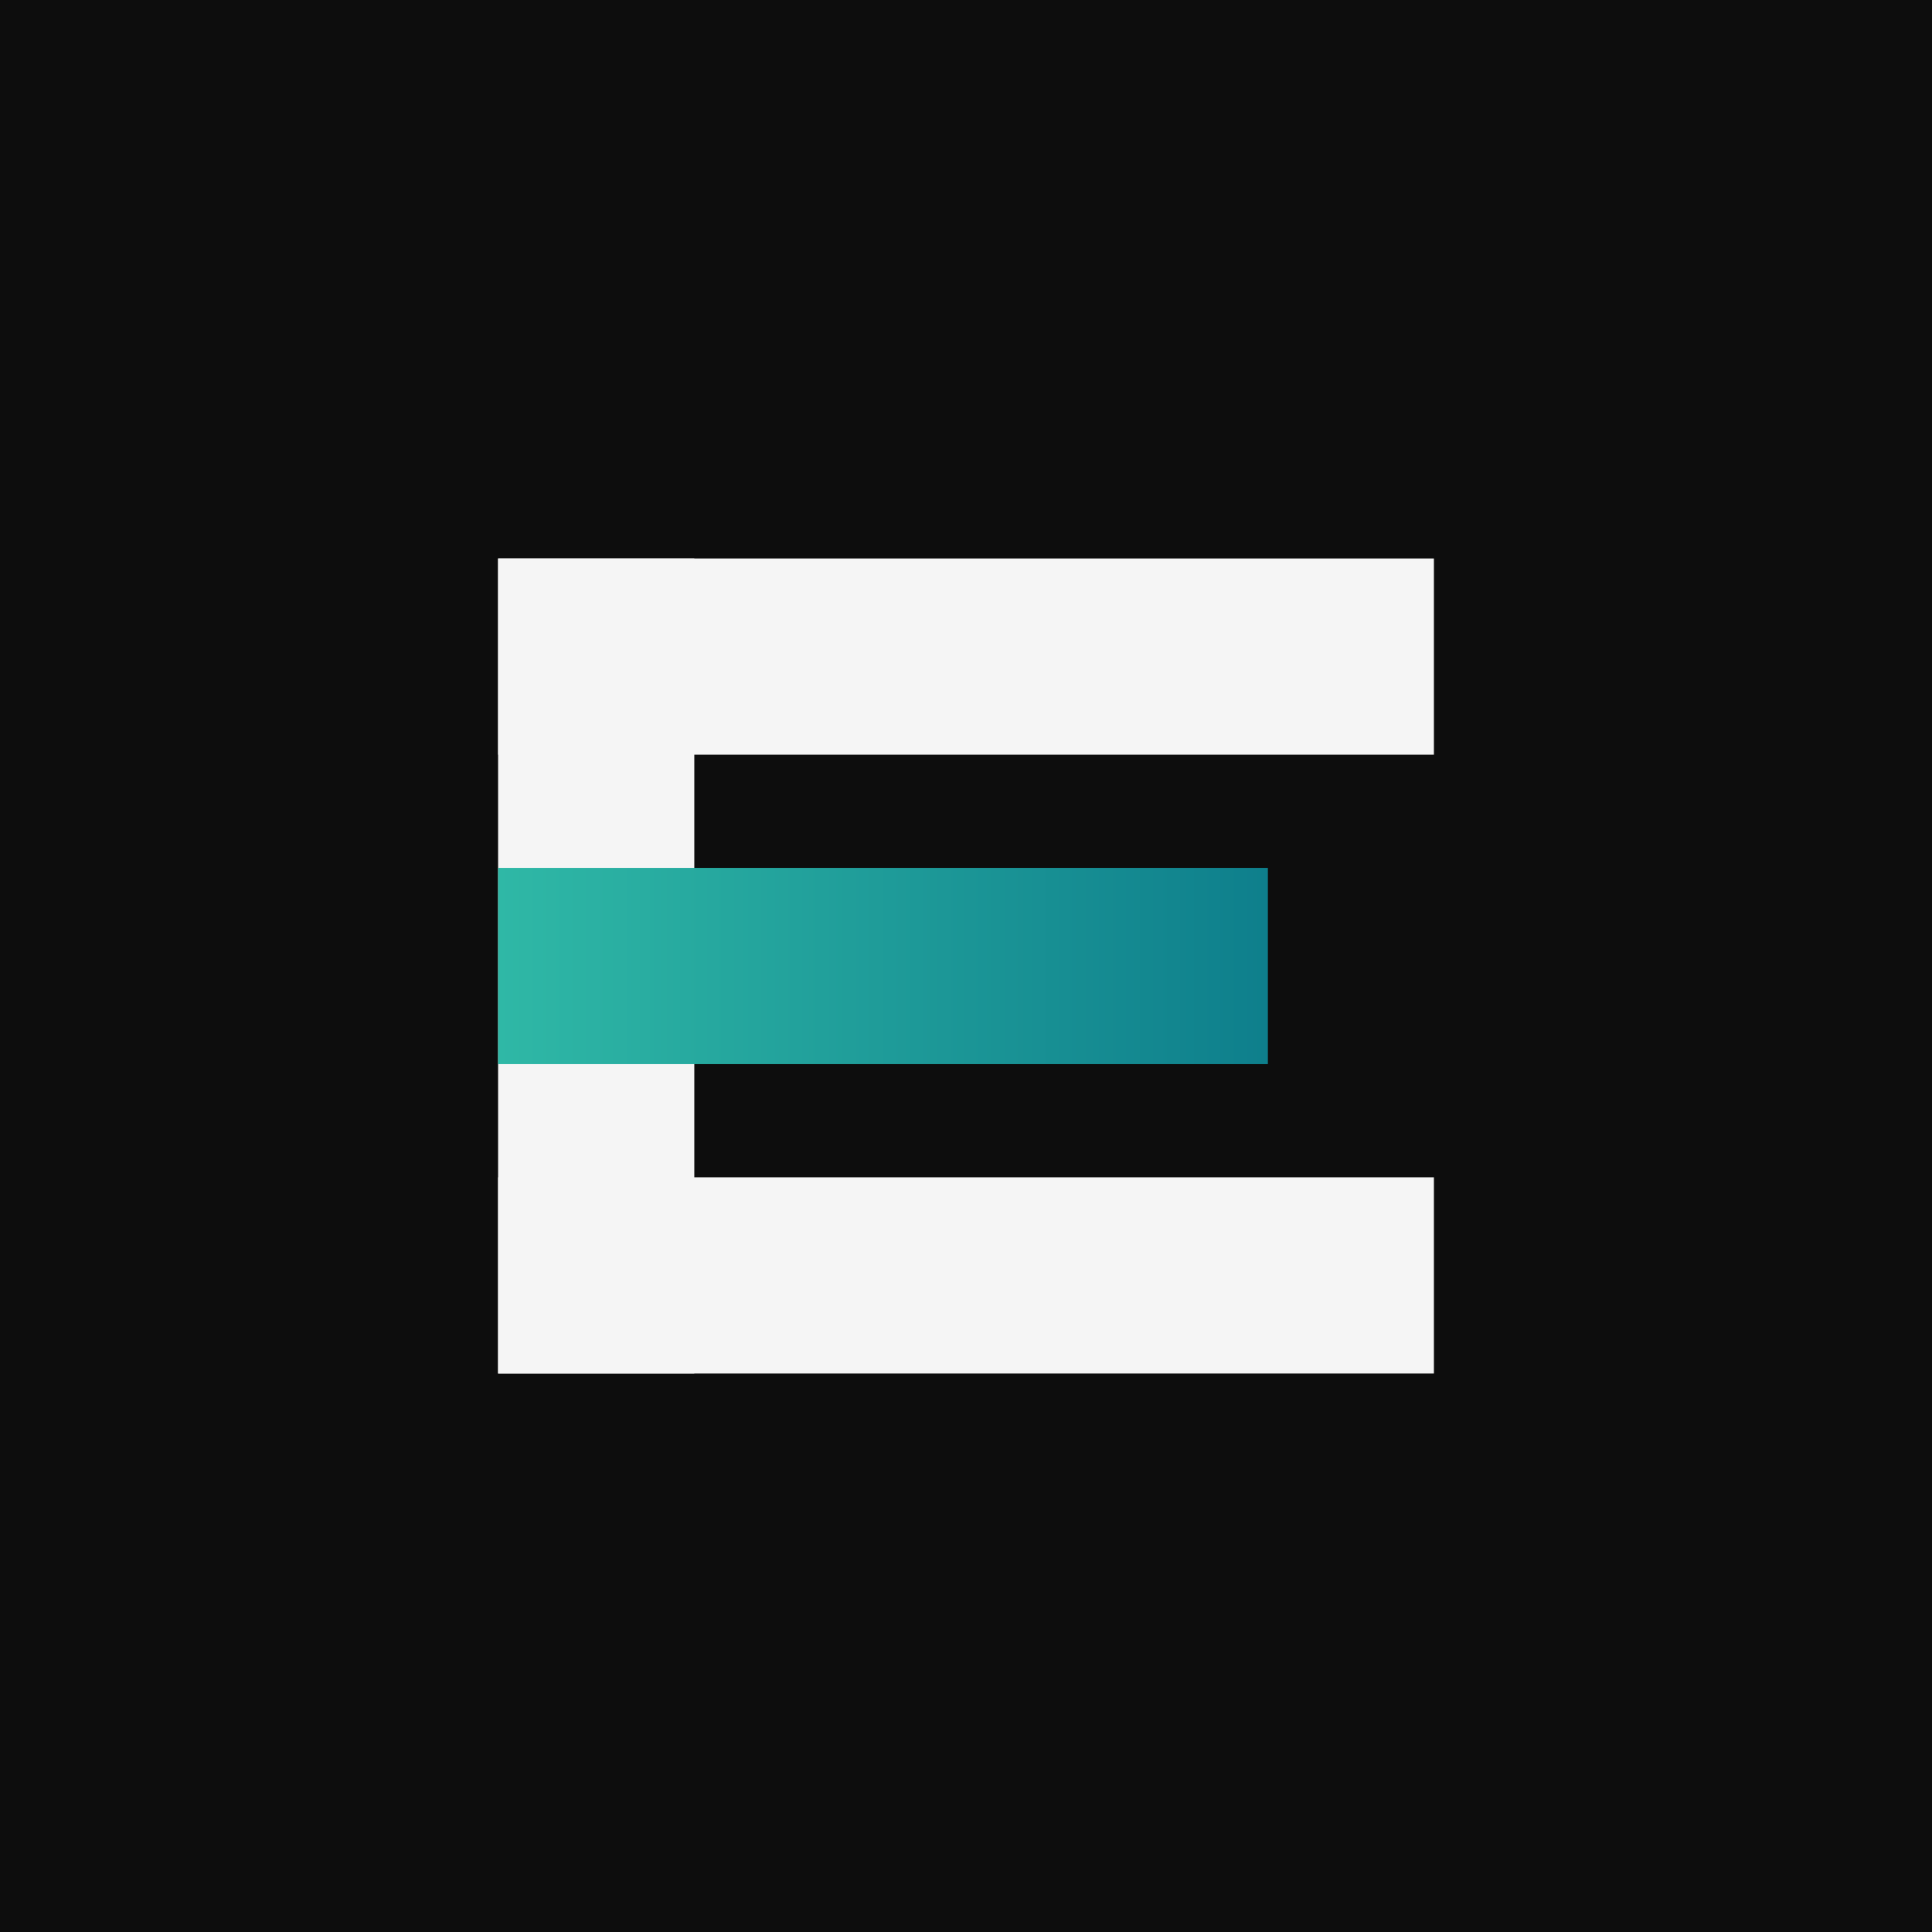
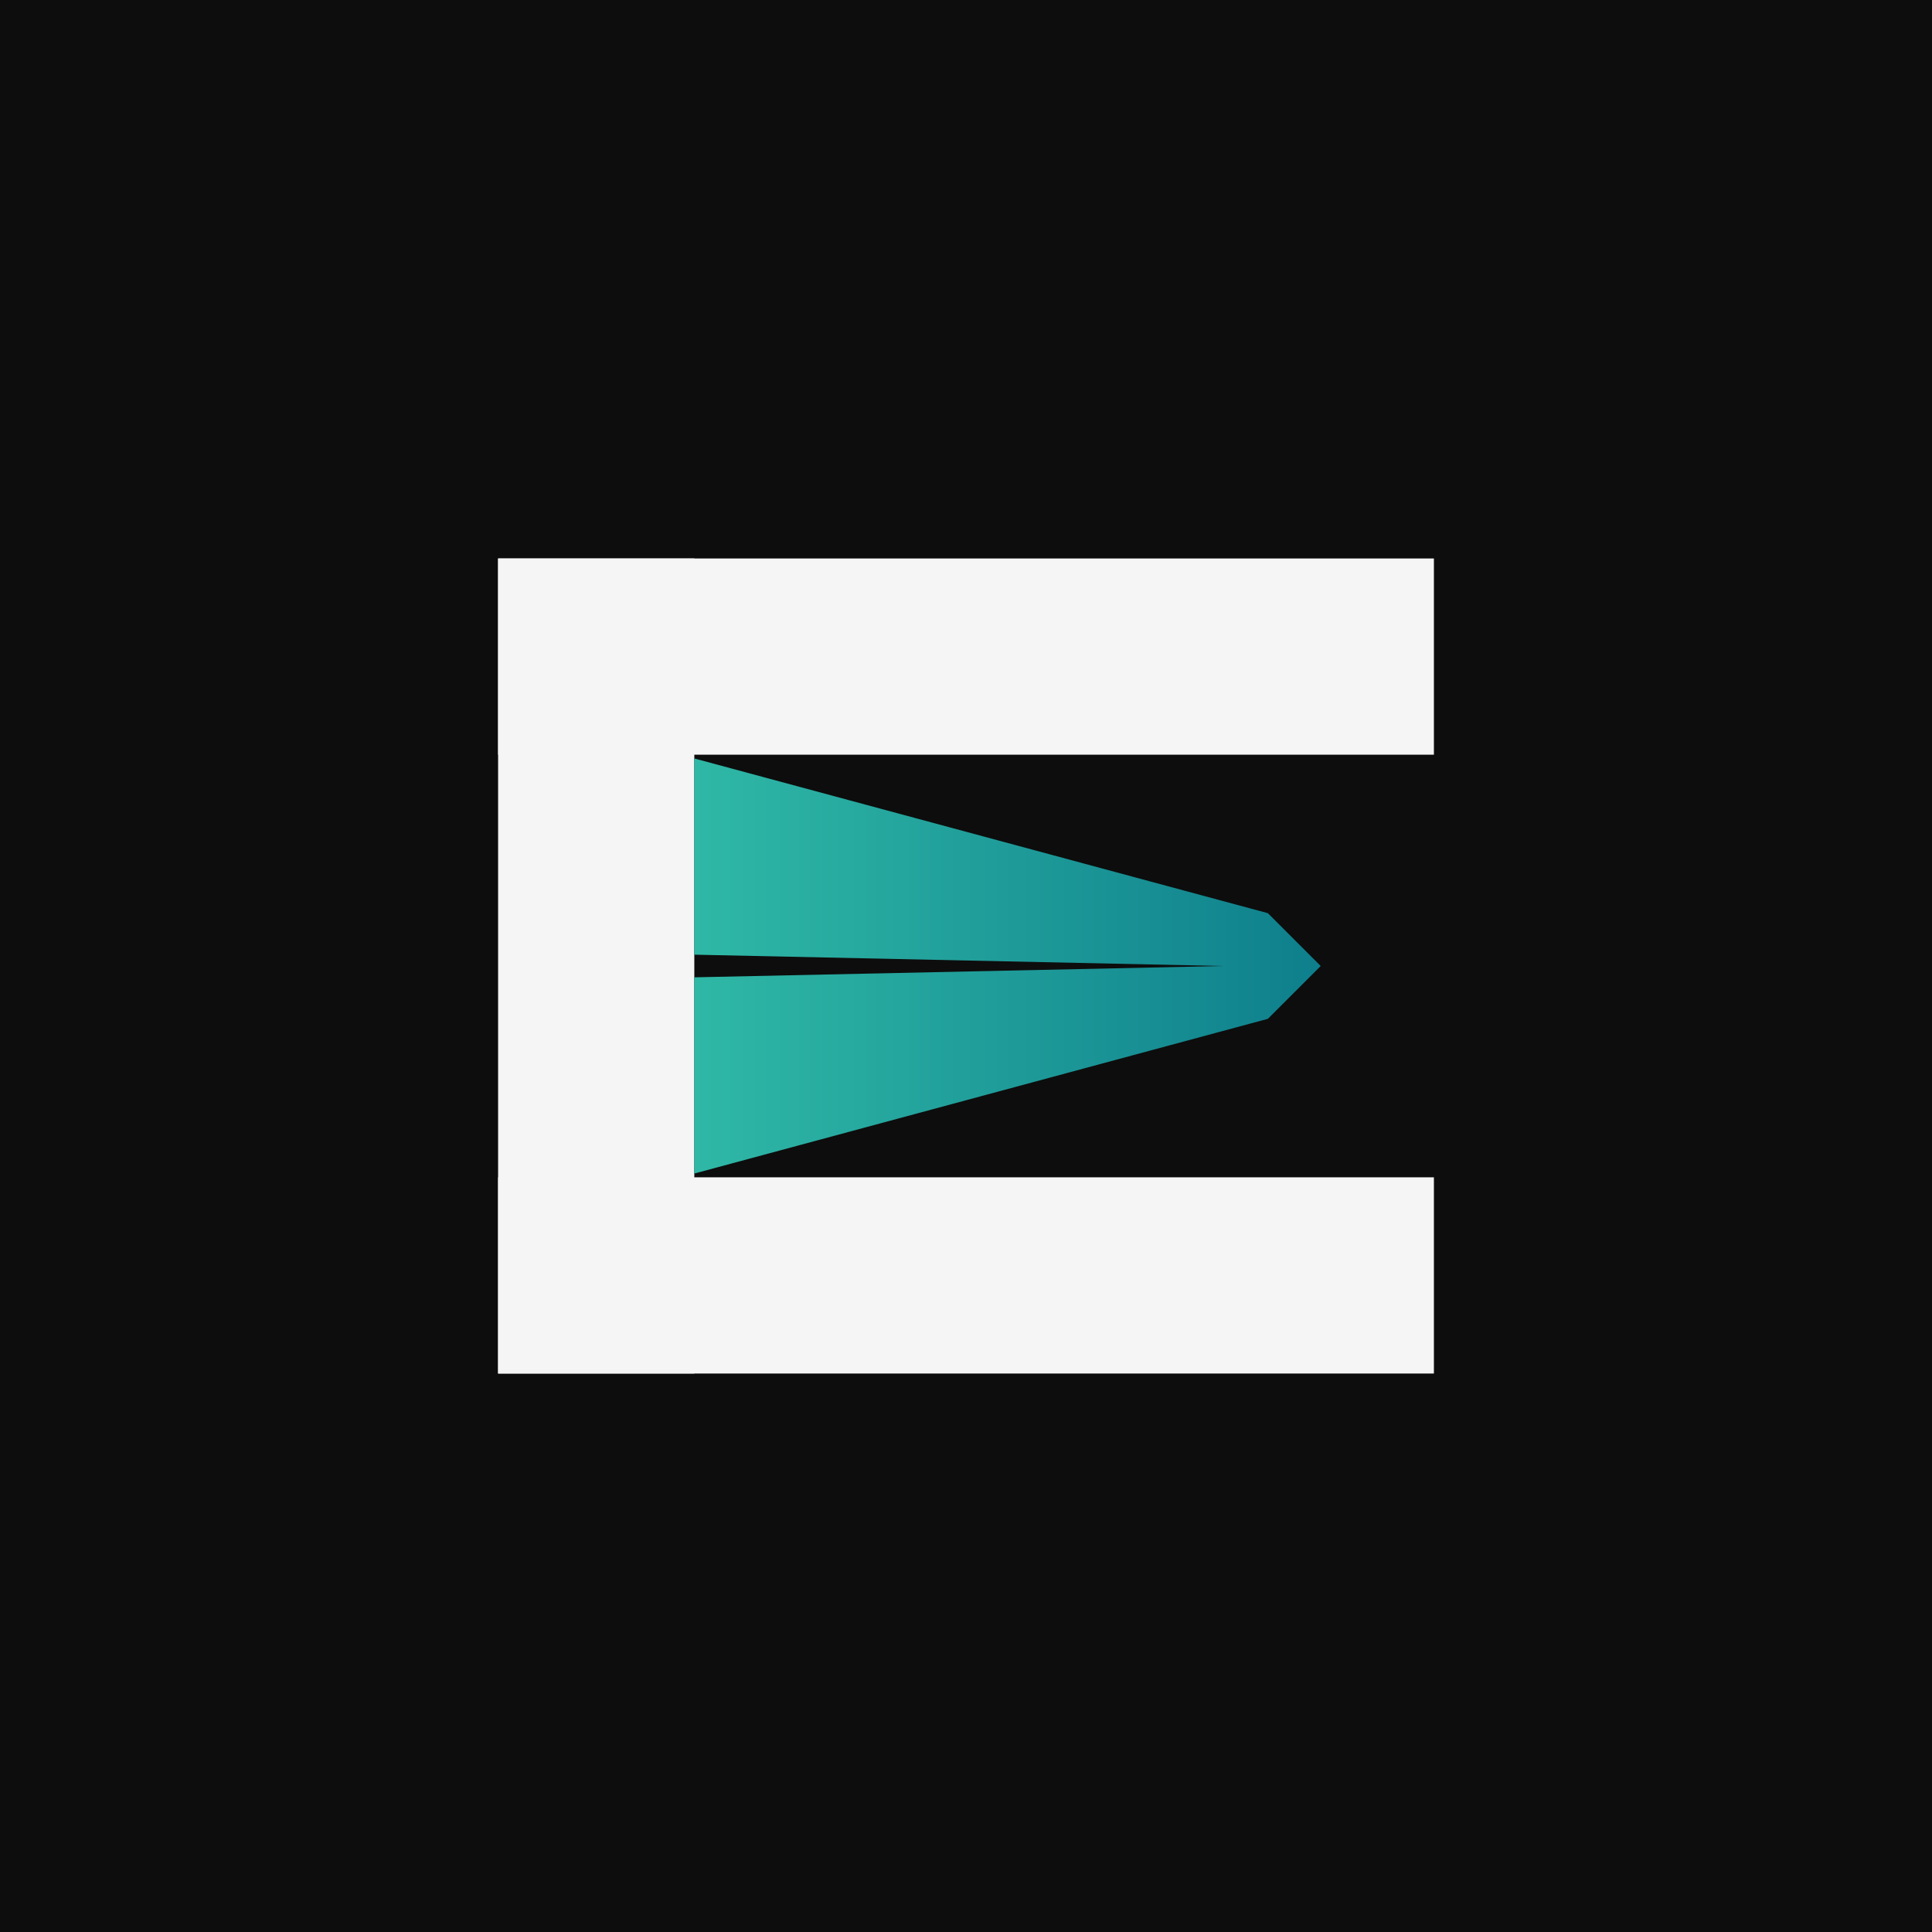
<svg xmlns="http://www.w3.org/2000/svg" viewBox="0 0 1024 1024">
  <defs>
-     <linearGradient id="elw-energy" x1="264" y1="512" x2="672" y2="512" gradientUnits="userSpaceOnUse">
+     <linearGradient id="elw-energy" x1="368" y1="512" x2="700" y2="512" gradientUnits="userSpaceOnUse">
      <stop stop-color="#2fb8a6" />
      <stop offset="1" stop-color="#0e7f8c" />
    </linearGradient>
  </defs>
  <rect width="1024" height="1024" fill="#0d0d0d" />
  <g fill="#f5f5f5">
    <path d="M264 296 H760 V400 H264 Z" />
    <path d="M264 296 H368 V728 H264 Z" />
    <path d="M264 624 H760 V728 H264 Z" />
  </g>
-   <path fill="url(#elw-energy)" d="M264 460 H672 V564 H264 Z" />
+   <path fill="url(#elw-energy)" d="M368 402 L672 484 L700 512 L672 540 L368 622 L368 518 L648 512 L368 506 Z" />
</svg>
